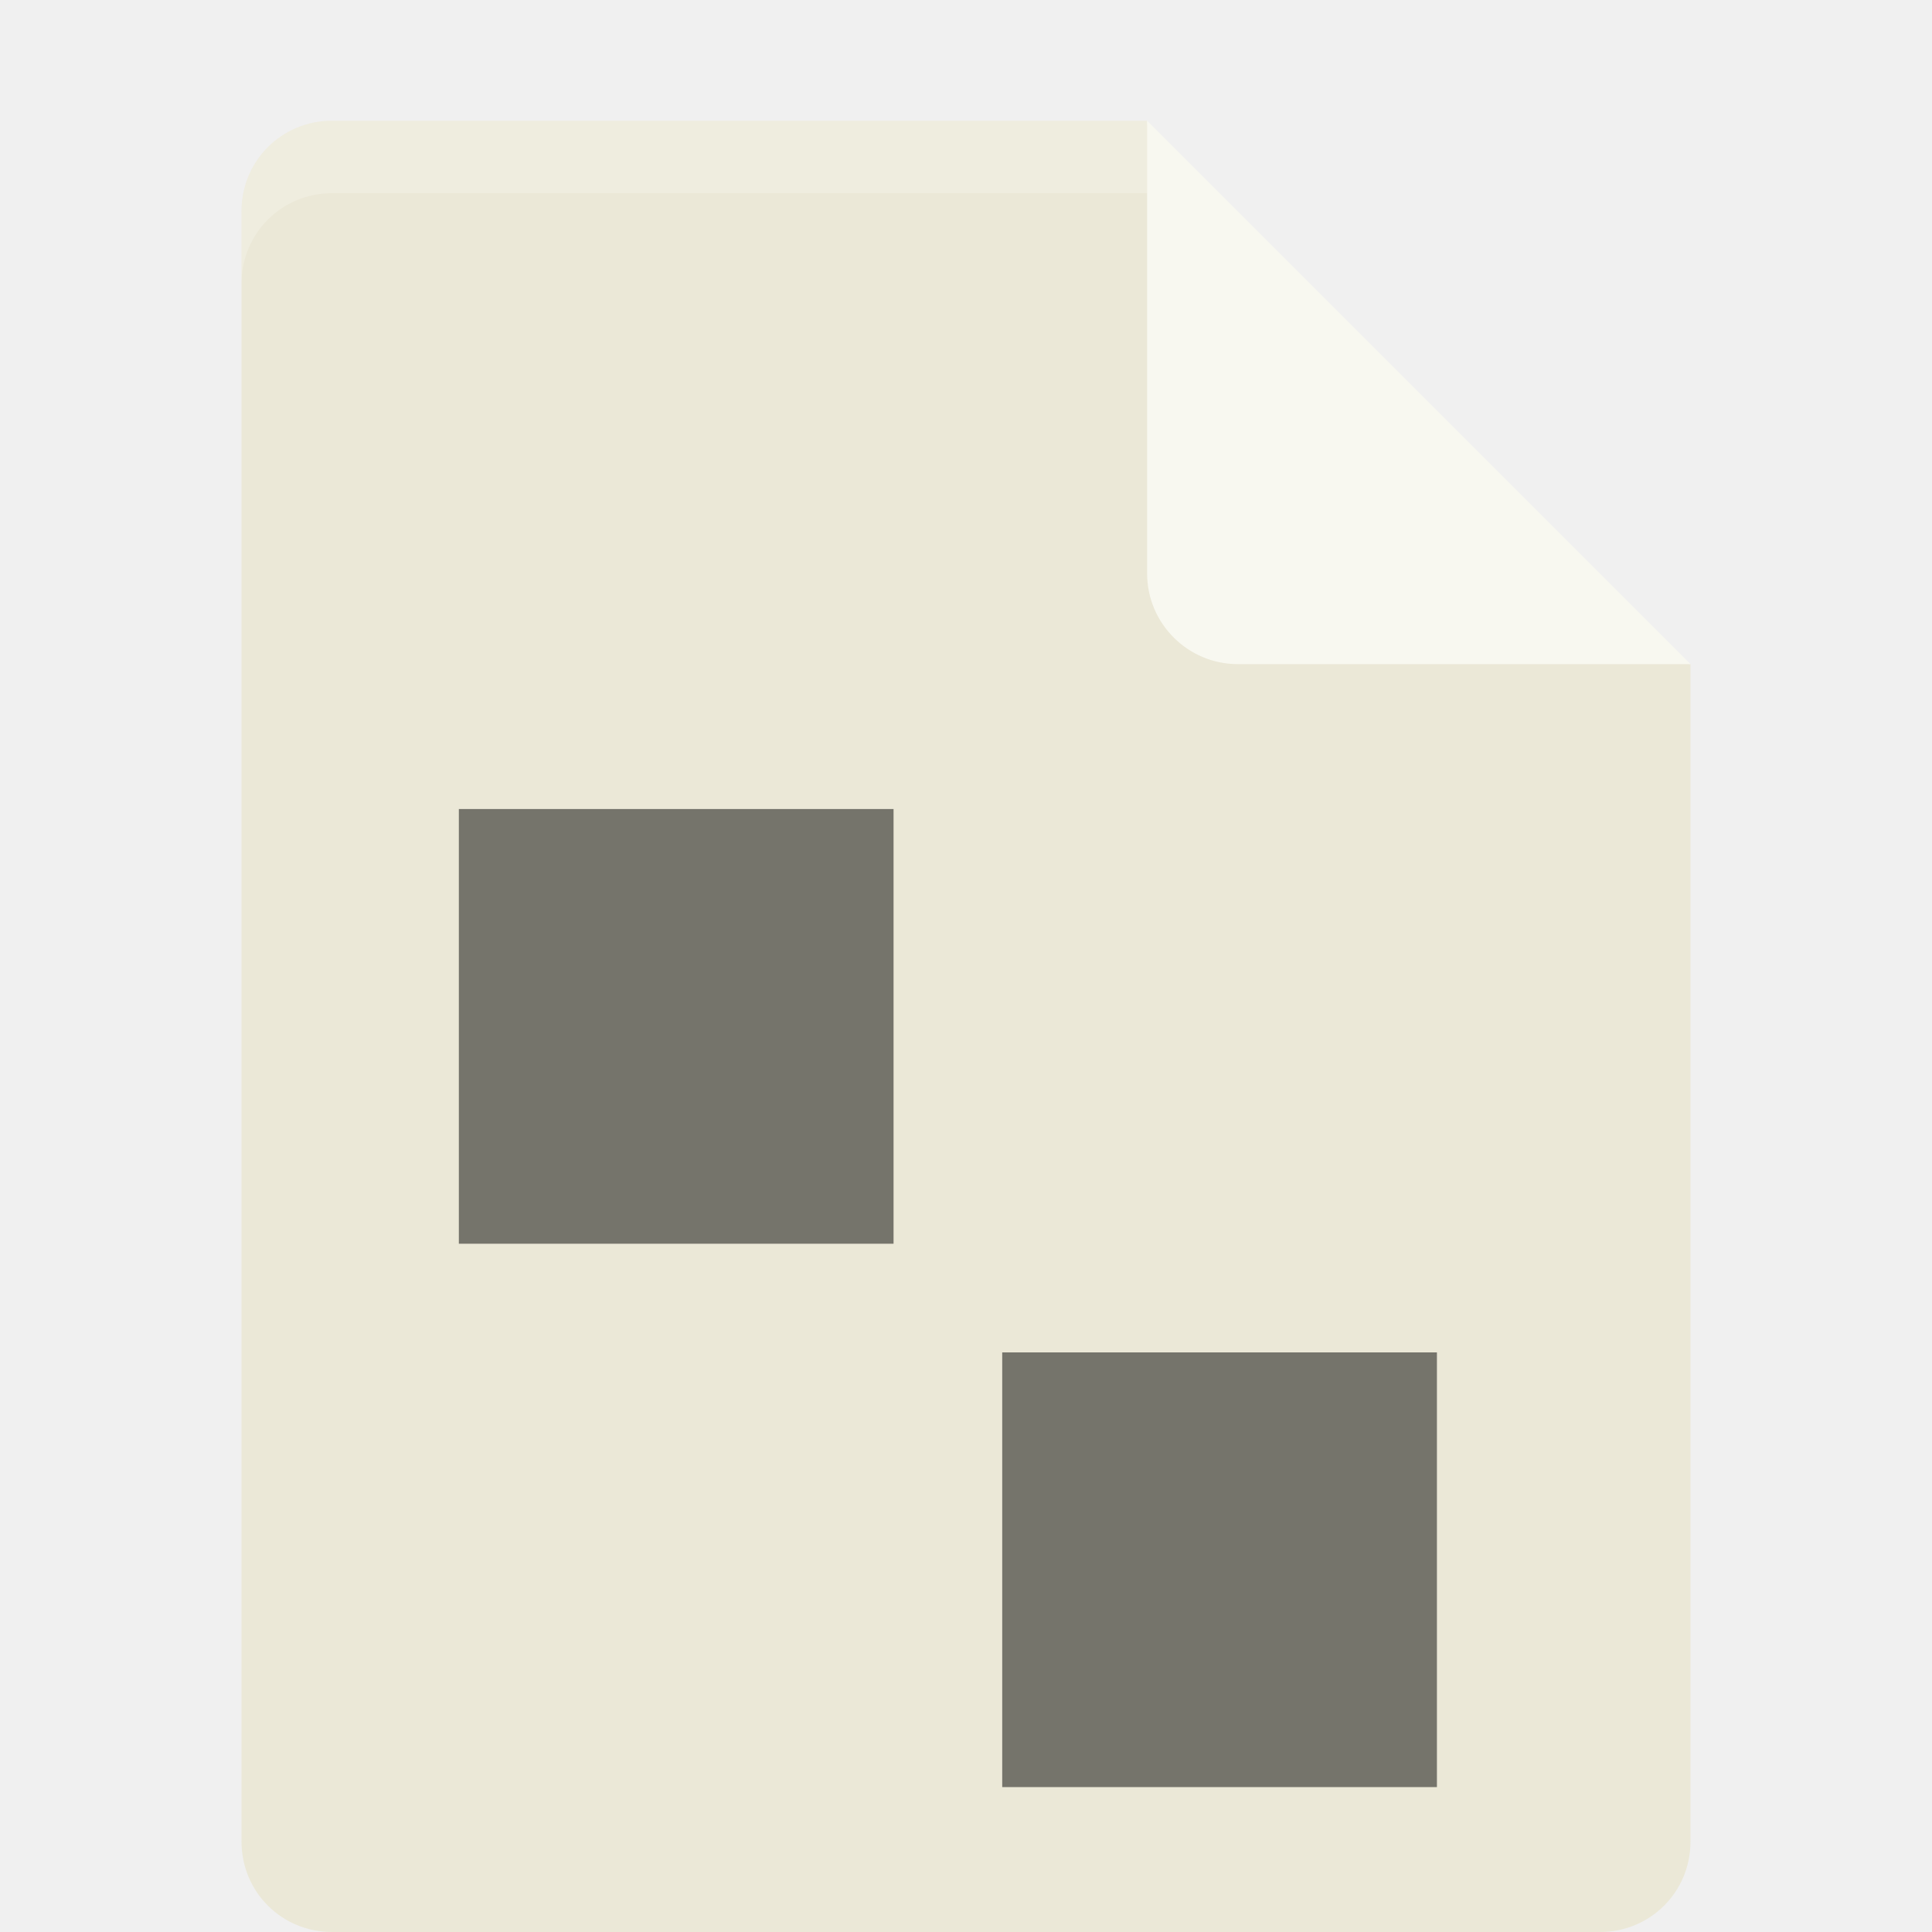
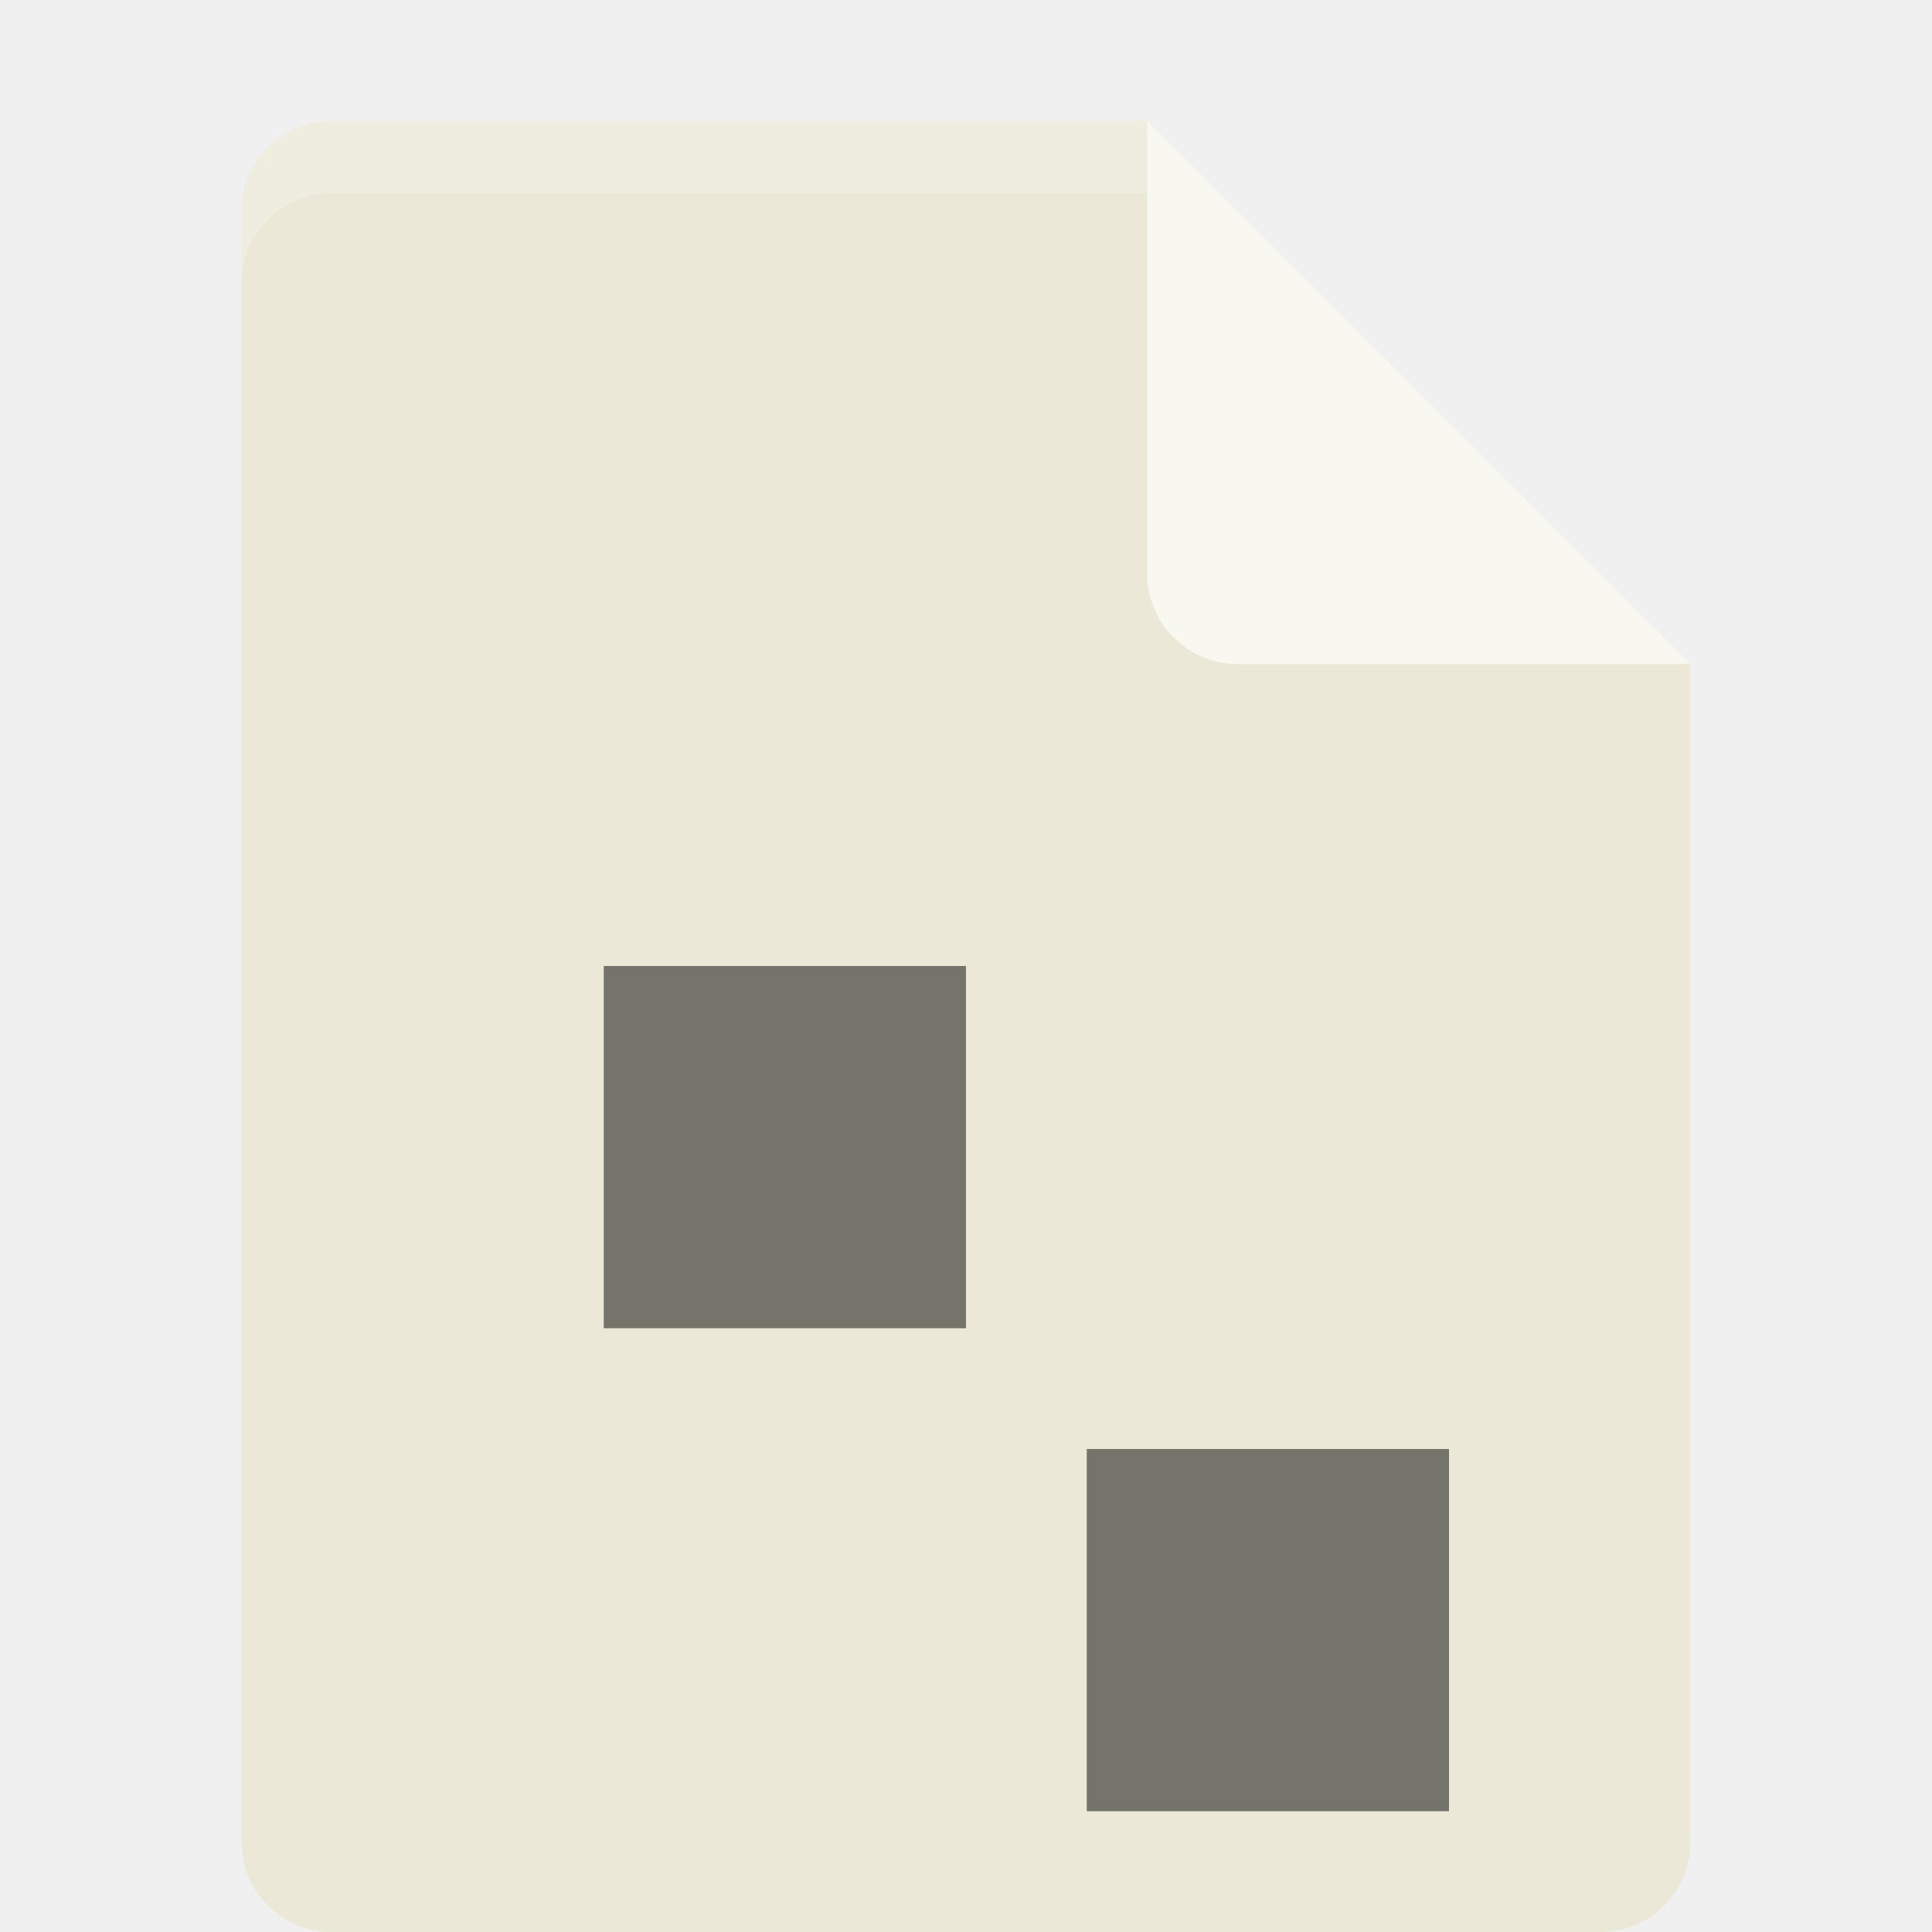
<svg xmlns="http://www.w3.org/2000/svg" id="svg2" height="16px" width="16px" version="1.1" viewBox="0 0 16 16">
-   <g id="surface1" transform="matrix(1.2,0,0,1.2,-1.6,-1.1)">
-     <path id="path5" d="m3.625 1.75c-0.348 0-0.625 0.277-0.625 0.625v11.25c0 0.348 0.277 0.625 0.625 0.625h8.75c0.348 0 0.625-0.277 0.625-0.625v-8.125l-3.438-0.312-0.312-3.438z" fill="#ebe8d7" />
-     <path id="path7" d="m9.25 1.75v3.125c0 0.344 0.281 0.625 0.625 0.625h3.125z" fill="#f8f8f0" />
-     <path id="path9" d="m4.5 6.5v3h3v-3zm3.75 3.75v3h3v-3z" fill-opacity=".502" />
-     <path id="path11" d="m3.625 1.75c-0.348 0-0.625 0.277-0.625 0.625v0.5c0-0.348 0.277-0.625 0.625-0.625h5.625v-0.5z" fill-opacity=".2" fill="#fff" />
-   </g>
+   <defs id="defs11" />
+   <path style="fill:#ebe8d7" d="M 2.75,1 C 2.333,1 2,1.333 2,1.75 l 0,13.5 C 2,15.667 2.333,16 2.75,16 l 10.5,0 C 13.668,16 14,15.668 14,15.25 L 14,5.5 9.875,5.125 9.5,1 Z" id="path5" />
+   <path style="fill:#f8f8f0" d="m 9.5,1 0,3.75 c 0,0.413 0.337,0.75 0.75,0.75 l 3.75,0 z" id="path7" />
+   <path style="opacity:0.5;fill:#000000;fill-opacity:1" d="m 5,8 0,3 3,0 0,-3 z m 4,4 0,3 3,0 0,-3 z" id="path4161" />
+   <path style="fill:#ffffff;fill-opacity:0.2" d="M 2.75,1 C 2.333,1 2,1.333 2,1.75 l 0,0.6 C 2,1.933 2.333,1.6 2.75,1.6 l 6.75,0 0,-0.6 z" id="path11" />
</svg>
